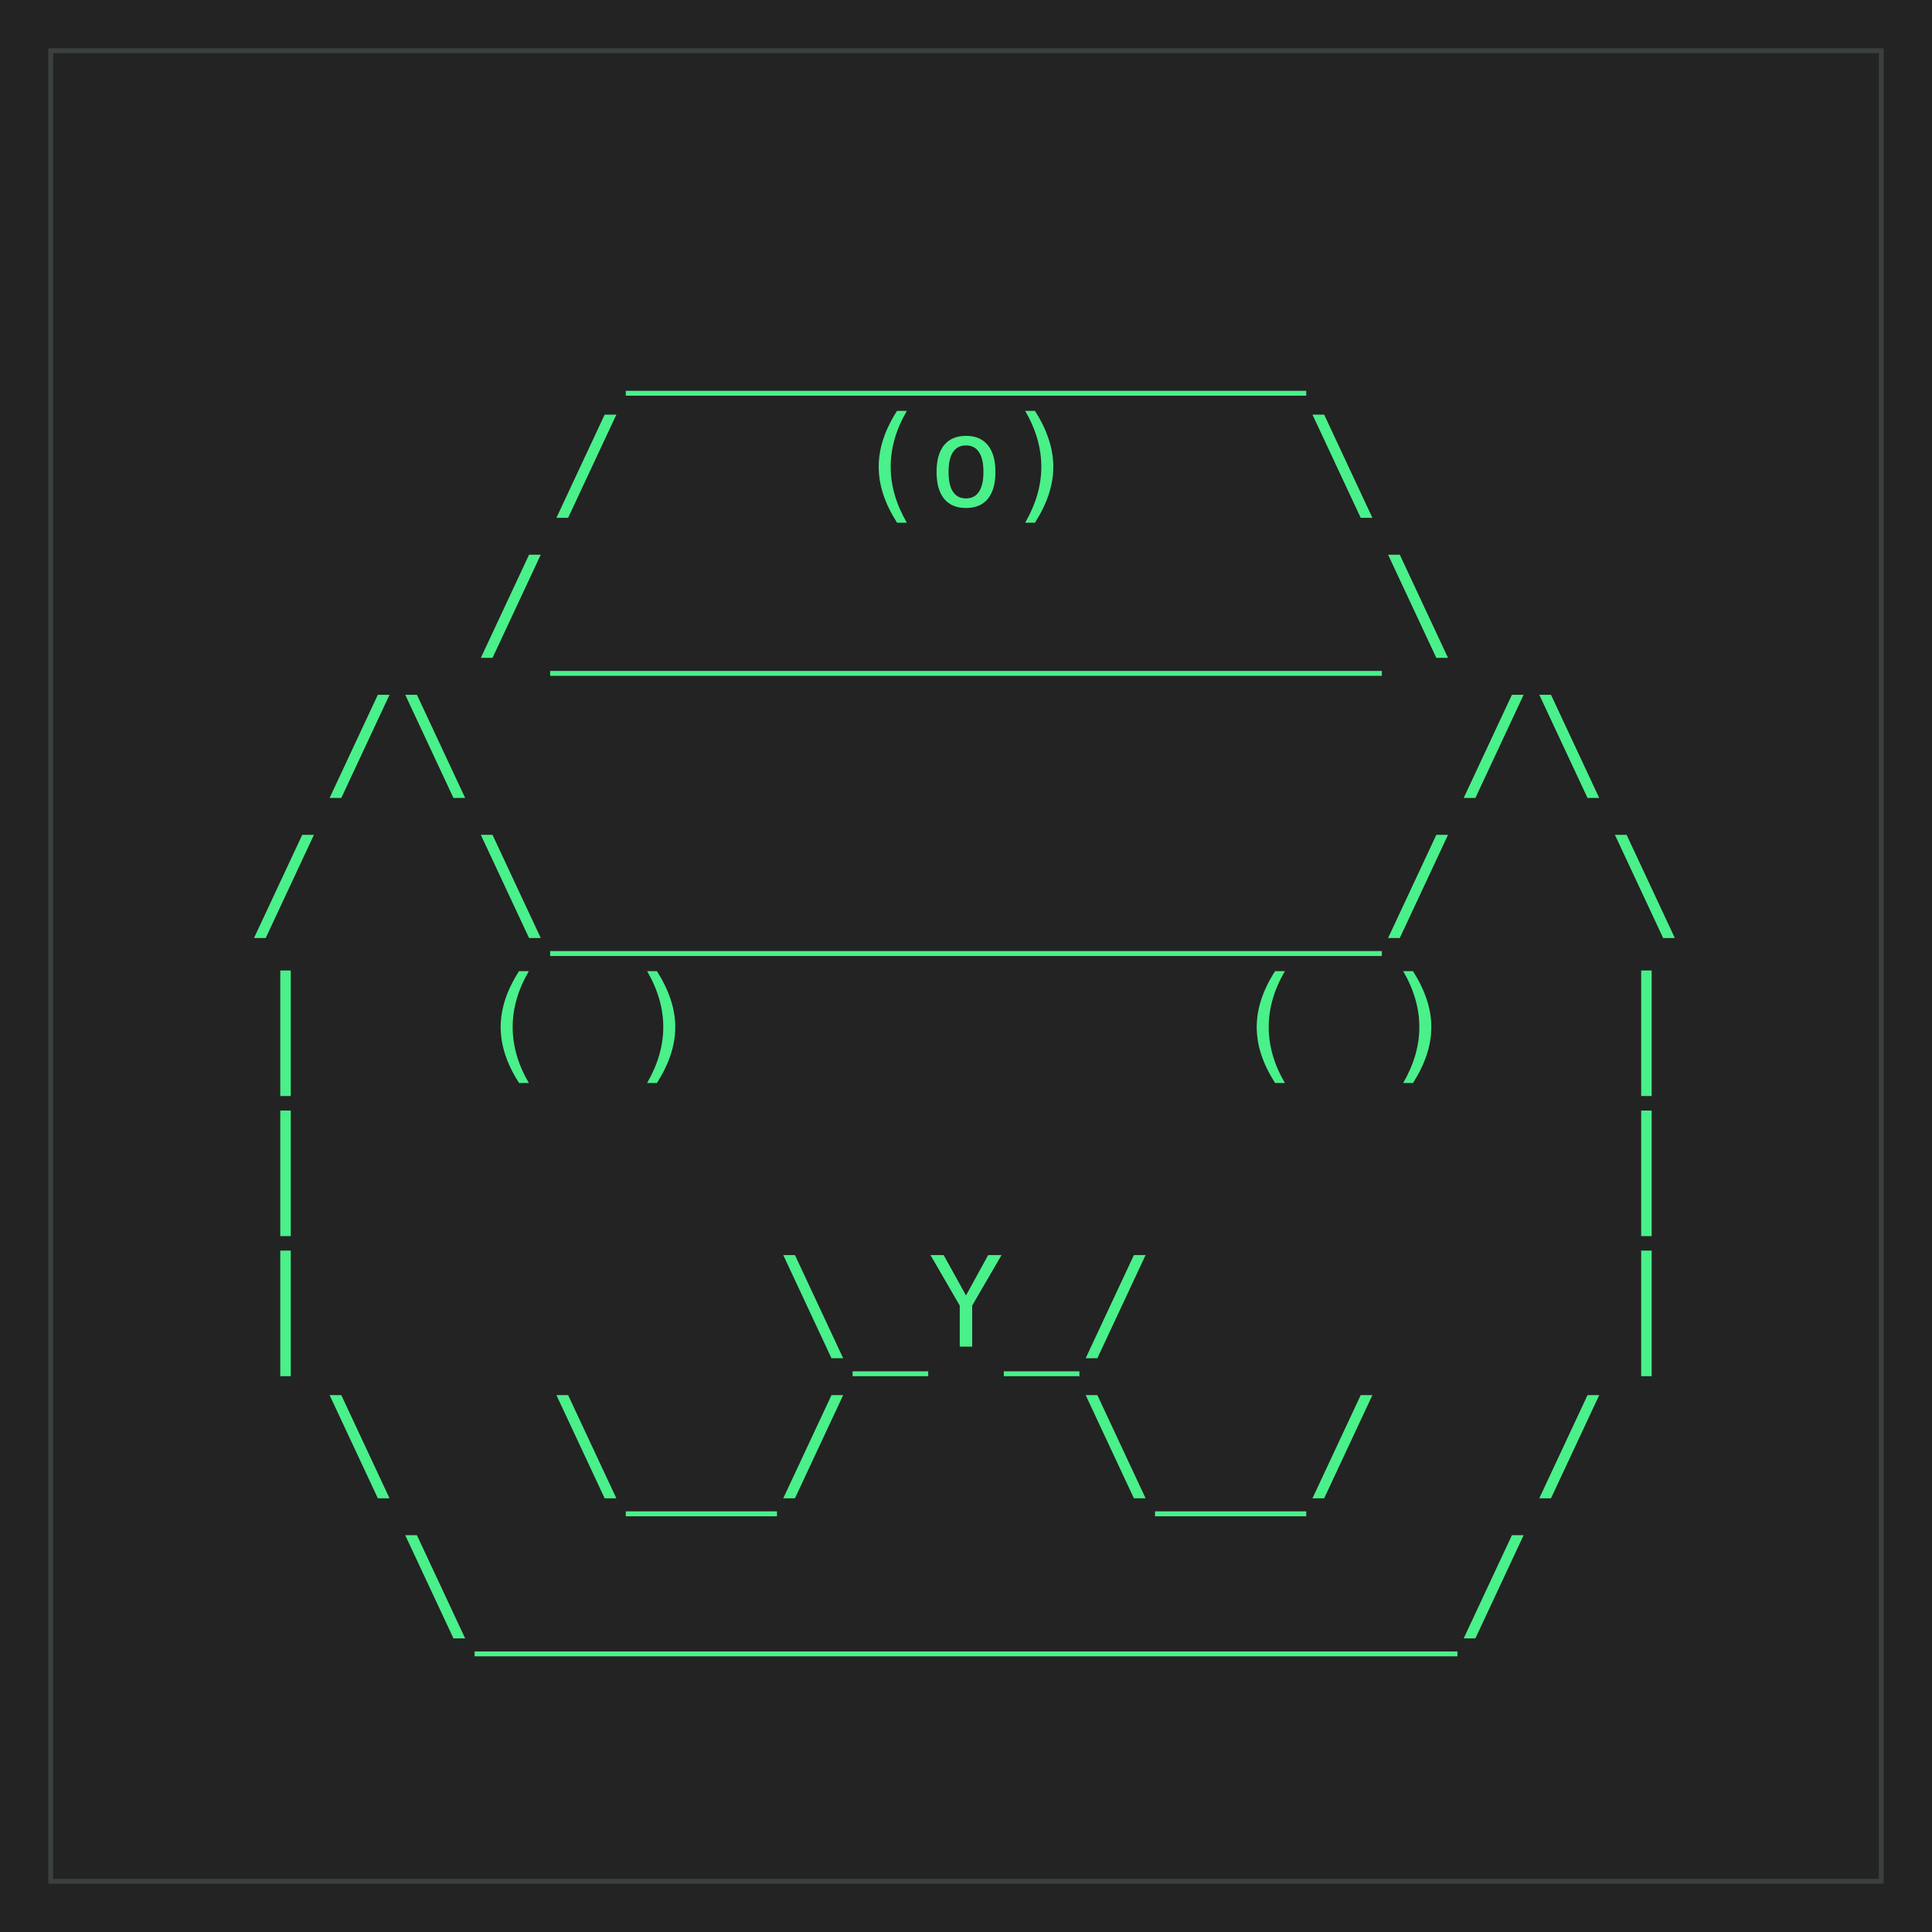
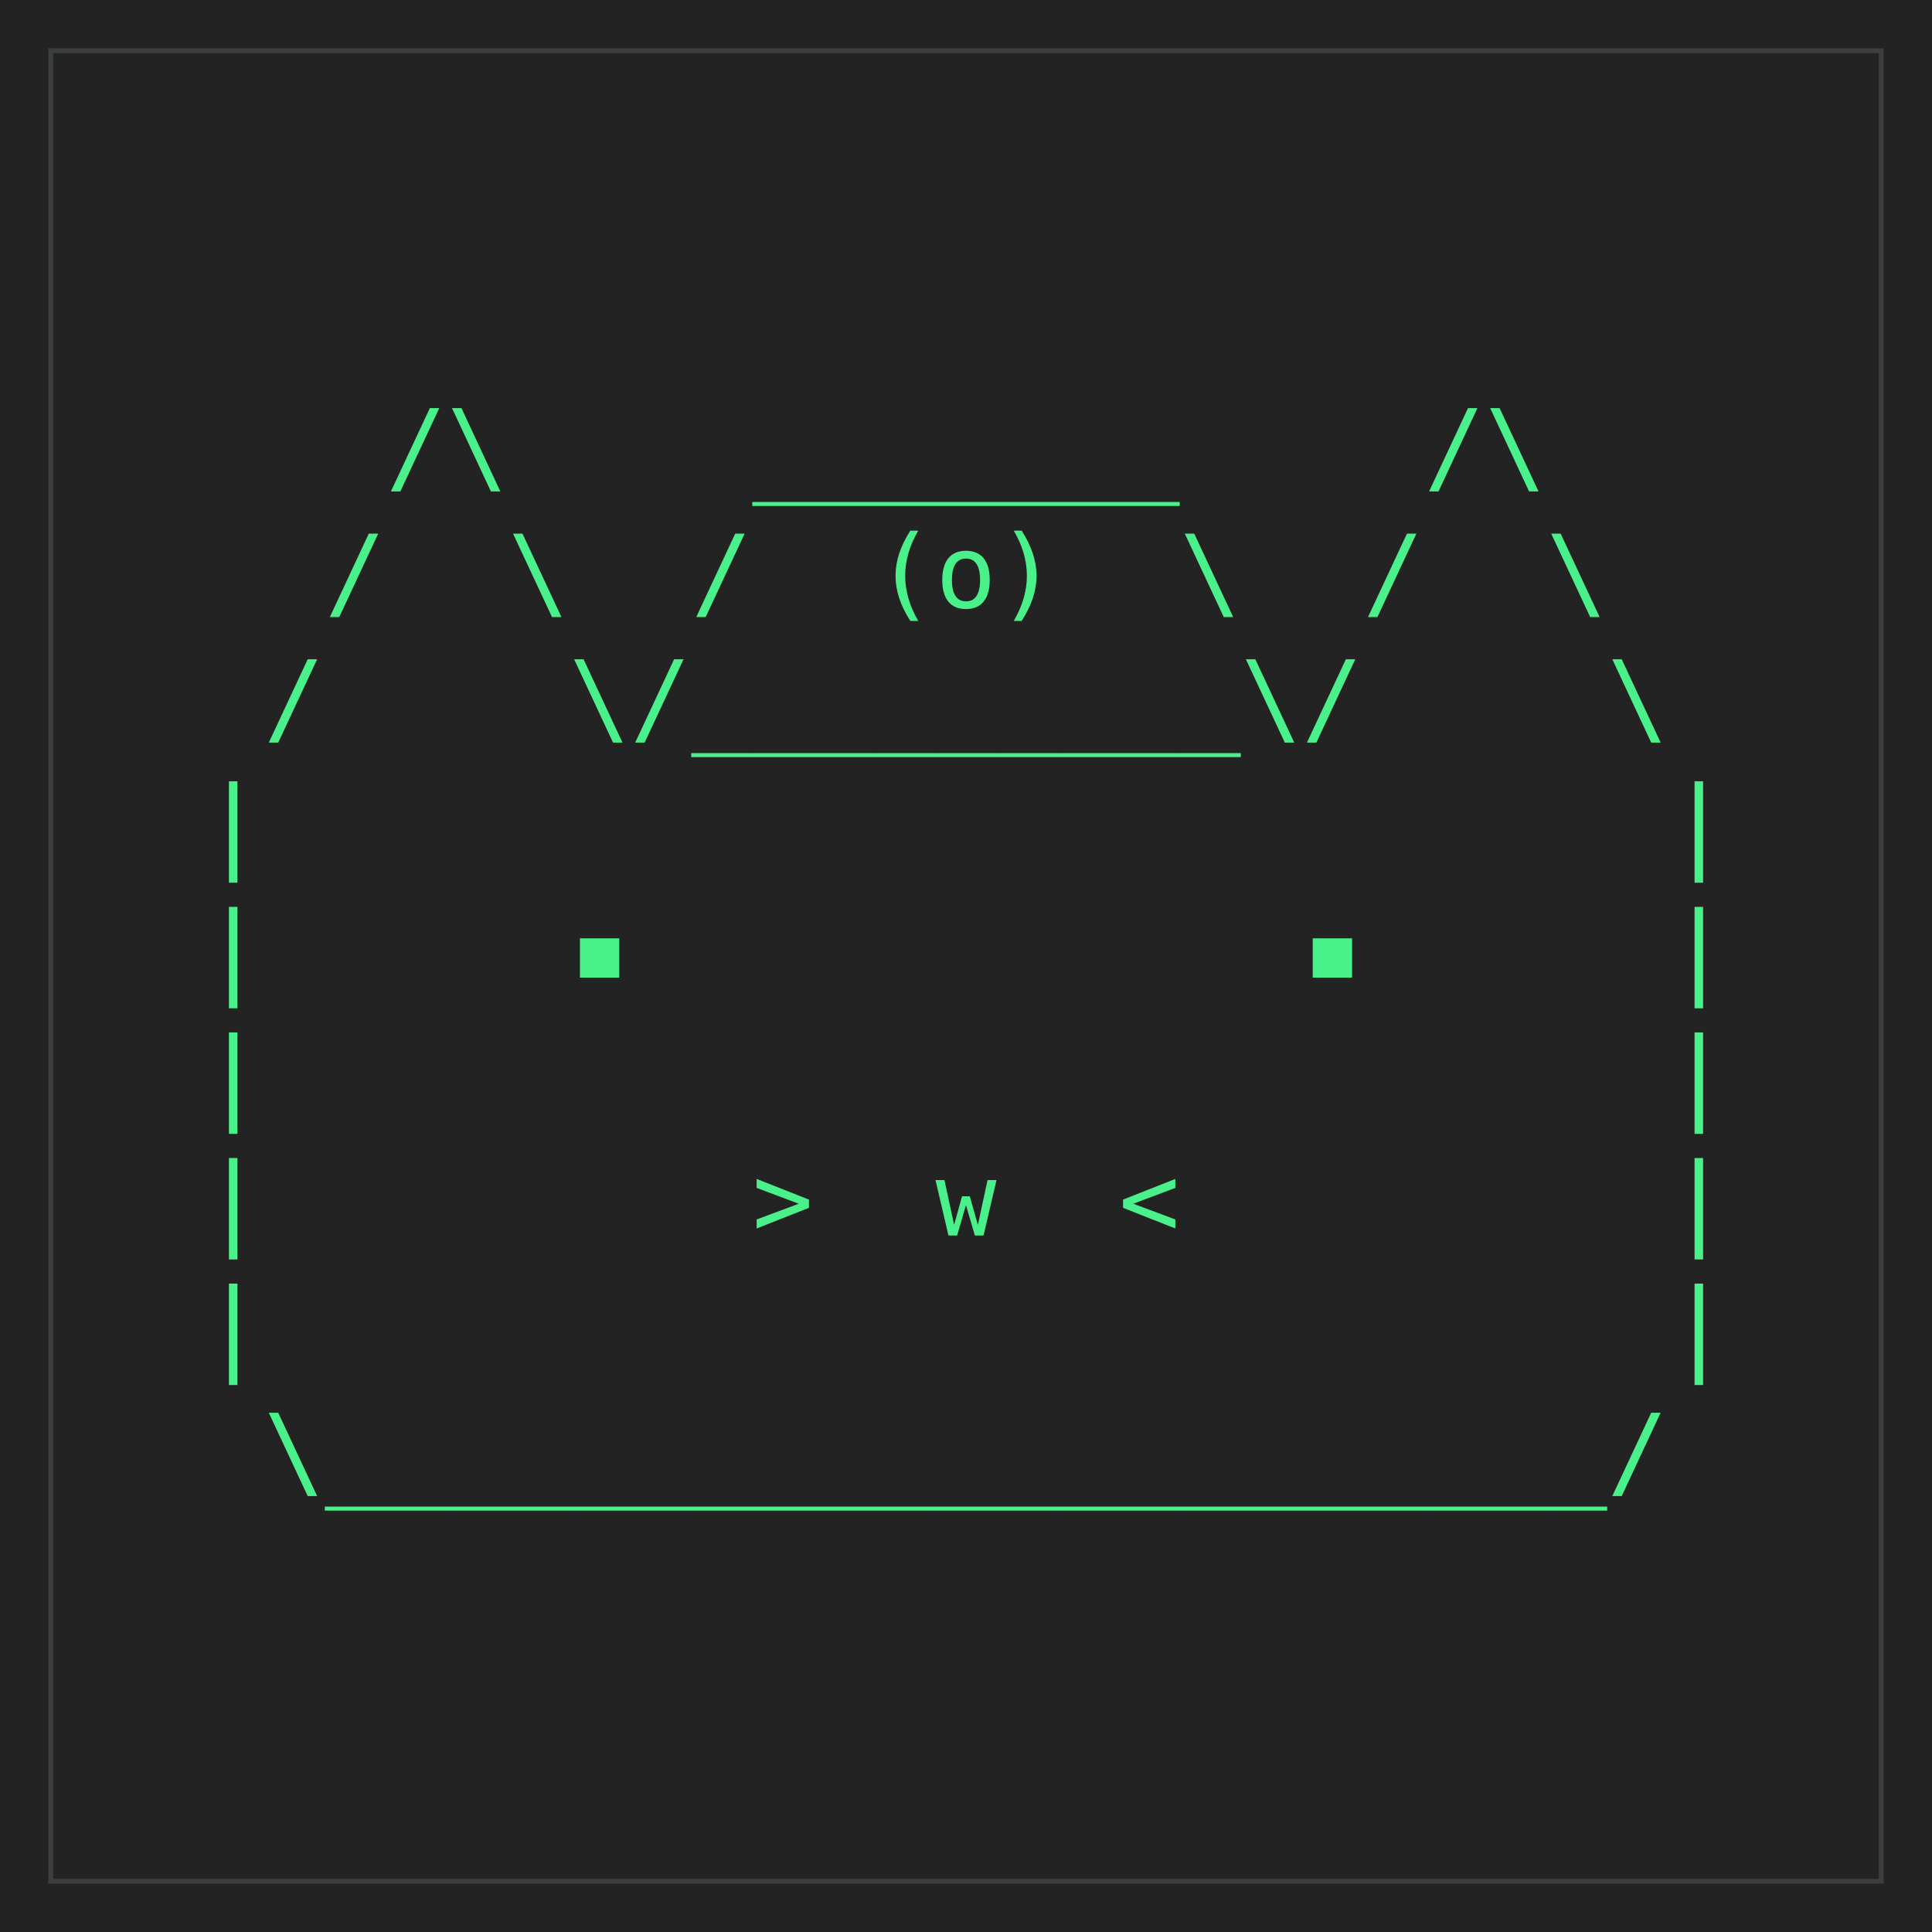
<svg xmlns="http://www.w3.org/2000/svg" width="400" height="400" viewBox="0 0 400 400">
  <rect width="400" height="400" fill="#232323" />
  <rect x="10.5" y="10.5" width="379" height="379" fill="none" stroke="#3c403d" stroke-width="1" />
-   <text x="200" y="75.8" font-family="ui-monospace, 'Cascadia Mono', Consolas, 'DejaVu Sans Mono', 'Courier New', monospace" font-size="26" fill="#4af08a" text-anchor="middle" xml:space="preserve">     _________     </text>
-   <text x="200" y="104.8" font-family="ui-monospace, 'Cascadia Mono', Consolas, 'DejaVu Sans Mono', 'Courier New', monospace" font-size="26" fill="#4af08a" text-anchor="middle" xml:space="preserve">    /   (o)   \    </text>
-   <text x="200" y="133.8" font-family="ui-monospace, 'Cascadia Mono', Consolas, 'DejaVu Sans Mono', 'Courier New', monospace" font-size="26" fill="#4af08a" text-anchor="middle" xml:space="preserve">   /___________\   </text>
-   <text x="200" y="162.8" font-family="ui-monospace, 'Cascadia Mono', Consolas, 'DejaVu Sans Mono', 'Courier New', monospace" font-size="26" fill="#4af08a" text-anchor="middle" xml:space="preserve"> /\             /\ </text>
-   <text x="200" y="191.8" font-family="ui-monospace, 'Cascadia Mono', Consolas, 'DejaVu Sans Mono', 'Courier New', monospace" font-size="26" fill="#4af08a" text-anchor="middle" xml:space="preserve">/  \___________/  \</text>
-   <text x="200" y="220.8" font-family="ui-monospace, 'Cascadia Mono', Consolas, 'DejaVu Sans Mono', 'Courier New', monospace" font-size="26" fill="#4af08a" text-anchor="middle" xml:space="preserve">|  ( )       ( )  |</text>
-   <text x="200" y="249.8" font-family="ui-monospace, 'Cascadia Mono', Consolas, 'DejaVu Sans Mono', 'Courier New', monospace" font-size="26" fill="#4af08a" text-anchor="middle" xml:space="preserve">|                 |</text>
-   <text x="200" y="278.8" font-family="ui-monospace, 'Cascadia Mono', Consolas, 'DejaVu Sans Mono', 'Courier New', monospace" font-size="26" fill="#4af08a" text-anchor="middle" xml:space="preserve">|      \_Y_/      |</text>
-   <text x="200" y="307.8" font-family="ui-monospace, 'Cascadia Mono', Consolas, 'DejaVu Sans Mono', 'Courier New', monospace" font-size="26" fill="#4af08a" text-anchor="middle" xml:space="preserve"> \  \__/   \__/  / </text>
-   <text x="200" y="336.8" font-family="ui-monospace, 'Cascadia Mono', Consolas, 'DejaVu Sans Mono', 'Courier New', monospace" font-size="26" fill="#4af08a" text-anchor="middle" xml:space="preserve">  \_____________/  </text>
+   <text x="200" y="99.8" font-family="ui-monospace, 'Cascadia Mono', Consolas, 'DejaVu Sans Mono', 'Courier New', monospace" font-size="21" fill="#4af08a" text-anchor="middle" xml:space="preserve">   /\    _______    /\   </text>
+   <text x="200" y="125.8" font-family="ui-monospace, 'Cascadia Mono', Consolas, 'DejaVu Sans Mono', 'Courier New', monospace" font-size="21" fill="#4af08a" text-anchor="middle" xml:space="preserve">  /  \  /  (o)  \  /  \  </text>
+   <text x="200" y="151.8" font-family="ui-monospace, 'Cascadia Mono', Consolas, 'DejaVu Sans Mono', 'Courier New', monospace" font-size="21" fill="#4af08a" text-anchor="middle" xml:space="preserve"> /    \/_________\/    \ </text>
+   <text x="200" y="177.8" font-family="ui-monospace, 'Cascadia Mono', Consolas, 'DejaVu Sans Mono', 'Courier New', monospace" font-size="21" fill="#4af08a" text-anchor="middle" xml:space="preserve">|                       |</text>
+   <text x="200" y="203.8" font-family="ui-monospace, 'Cascadia Mono', Consolas, 'DejaVu Sans Mono', 'Courier New', monospace" font-size="21" fill="#4af08a" text-anchor="middle" xml:space="preserve">|     ▪           ▪     |</text>
+   <text x="200" y="229.8" font-family="ui-monospace, 'Cascadia Mono', Consolas, 'DejaVu Sans Mono', 'Courier New', monospace" font-size="21" fill="#4af08a" text-anchor="middle" xml:space="preserve">|                       |</text>
+   <text x="200" y="255.8" font-family="ui-monospace, 'Cascadia Mono', Consolas, 'DejaVu Sans Mono', 'Courier New', monospace" font-size="21" fill="#4af08a" text-anchor="middle" xml:space="preserve">|        &gt;  w  &lt;        |</text>
+   <text x="200" y="281.8" font-family="ui-monospace, 'Cascadia Mono', Consolas, 'DejaVu Sans Mono', 'Courier New', monospace" font-size="21" fill="#4af08a" text-anchor="middle" xml:space="preserve">|                       |</text>
+   <text x="200" y="307.8" font-family="ui-monospace, 'Cascadia Mono', Consolas, 'DejaVu Sans Mono', 'Courier New', monospace" font-size="21" fill="#4af08a" text-anchor="middle" xml:space="preserve"> \_____________________/ </text>
</svg>
